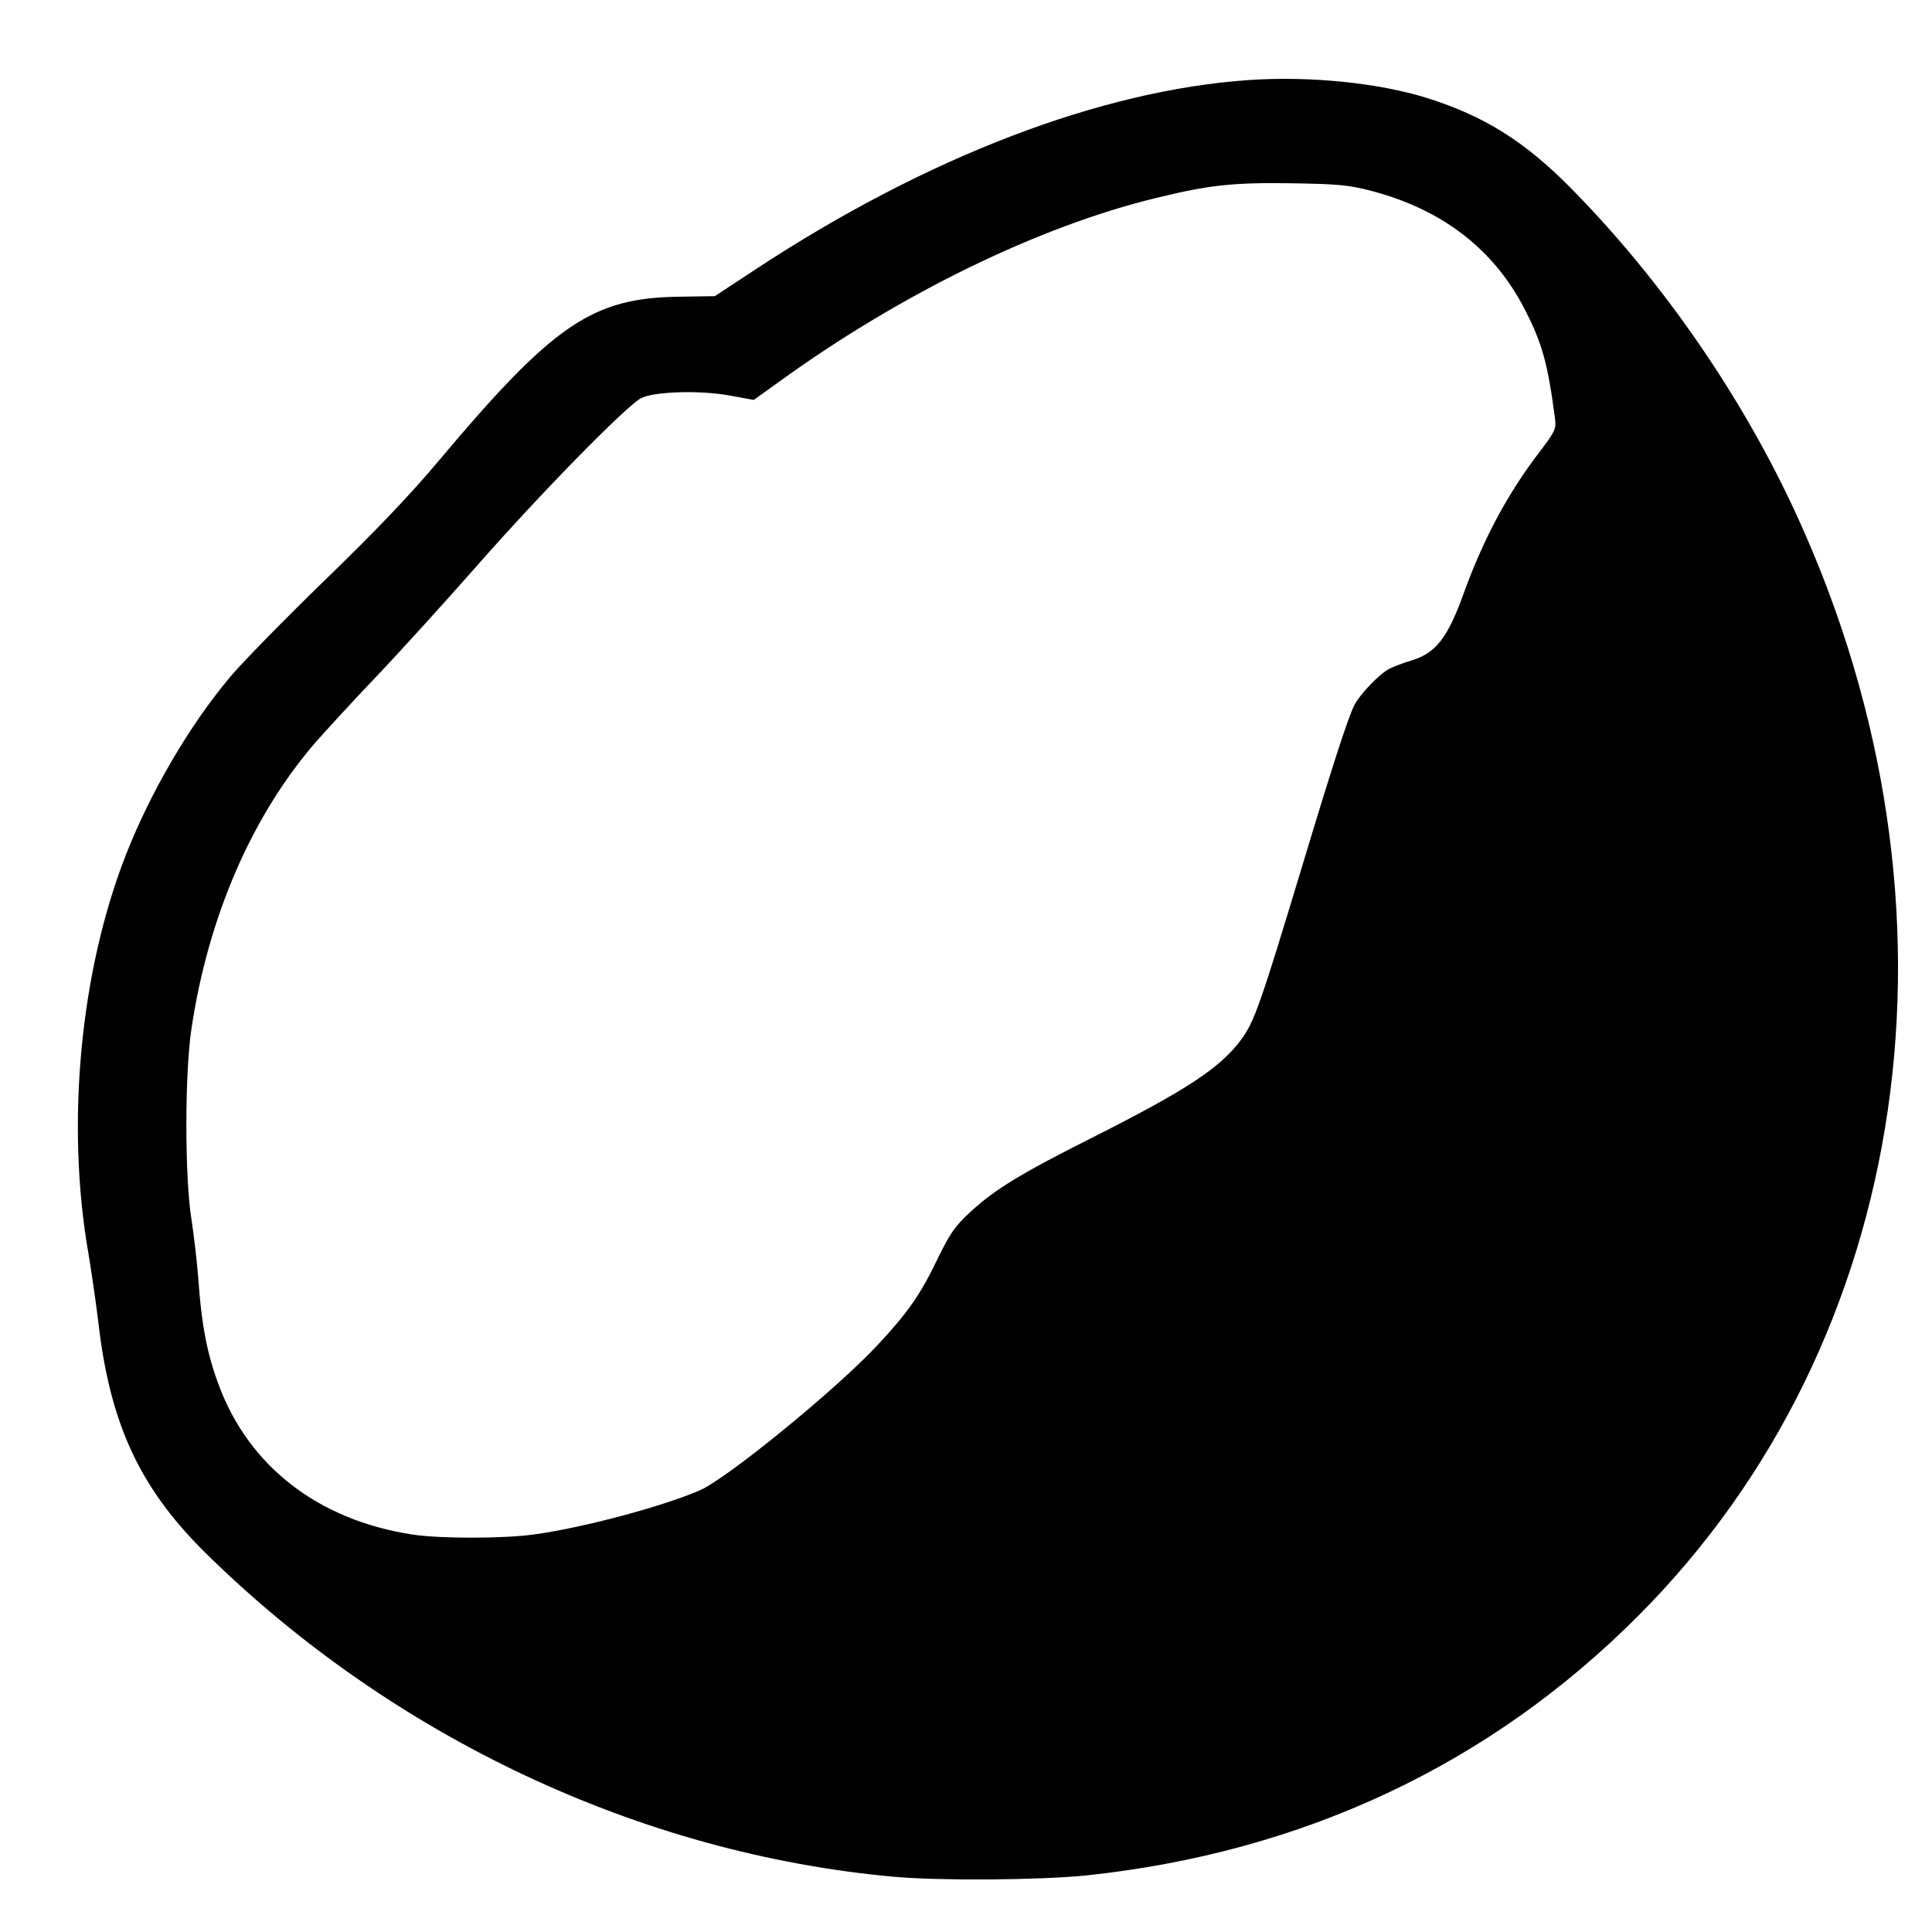
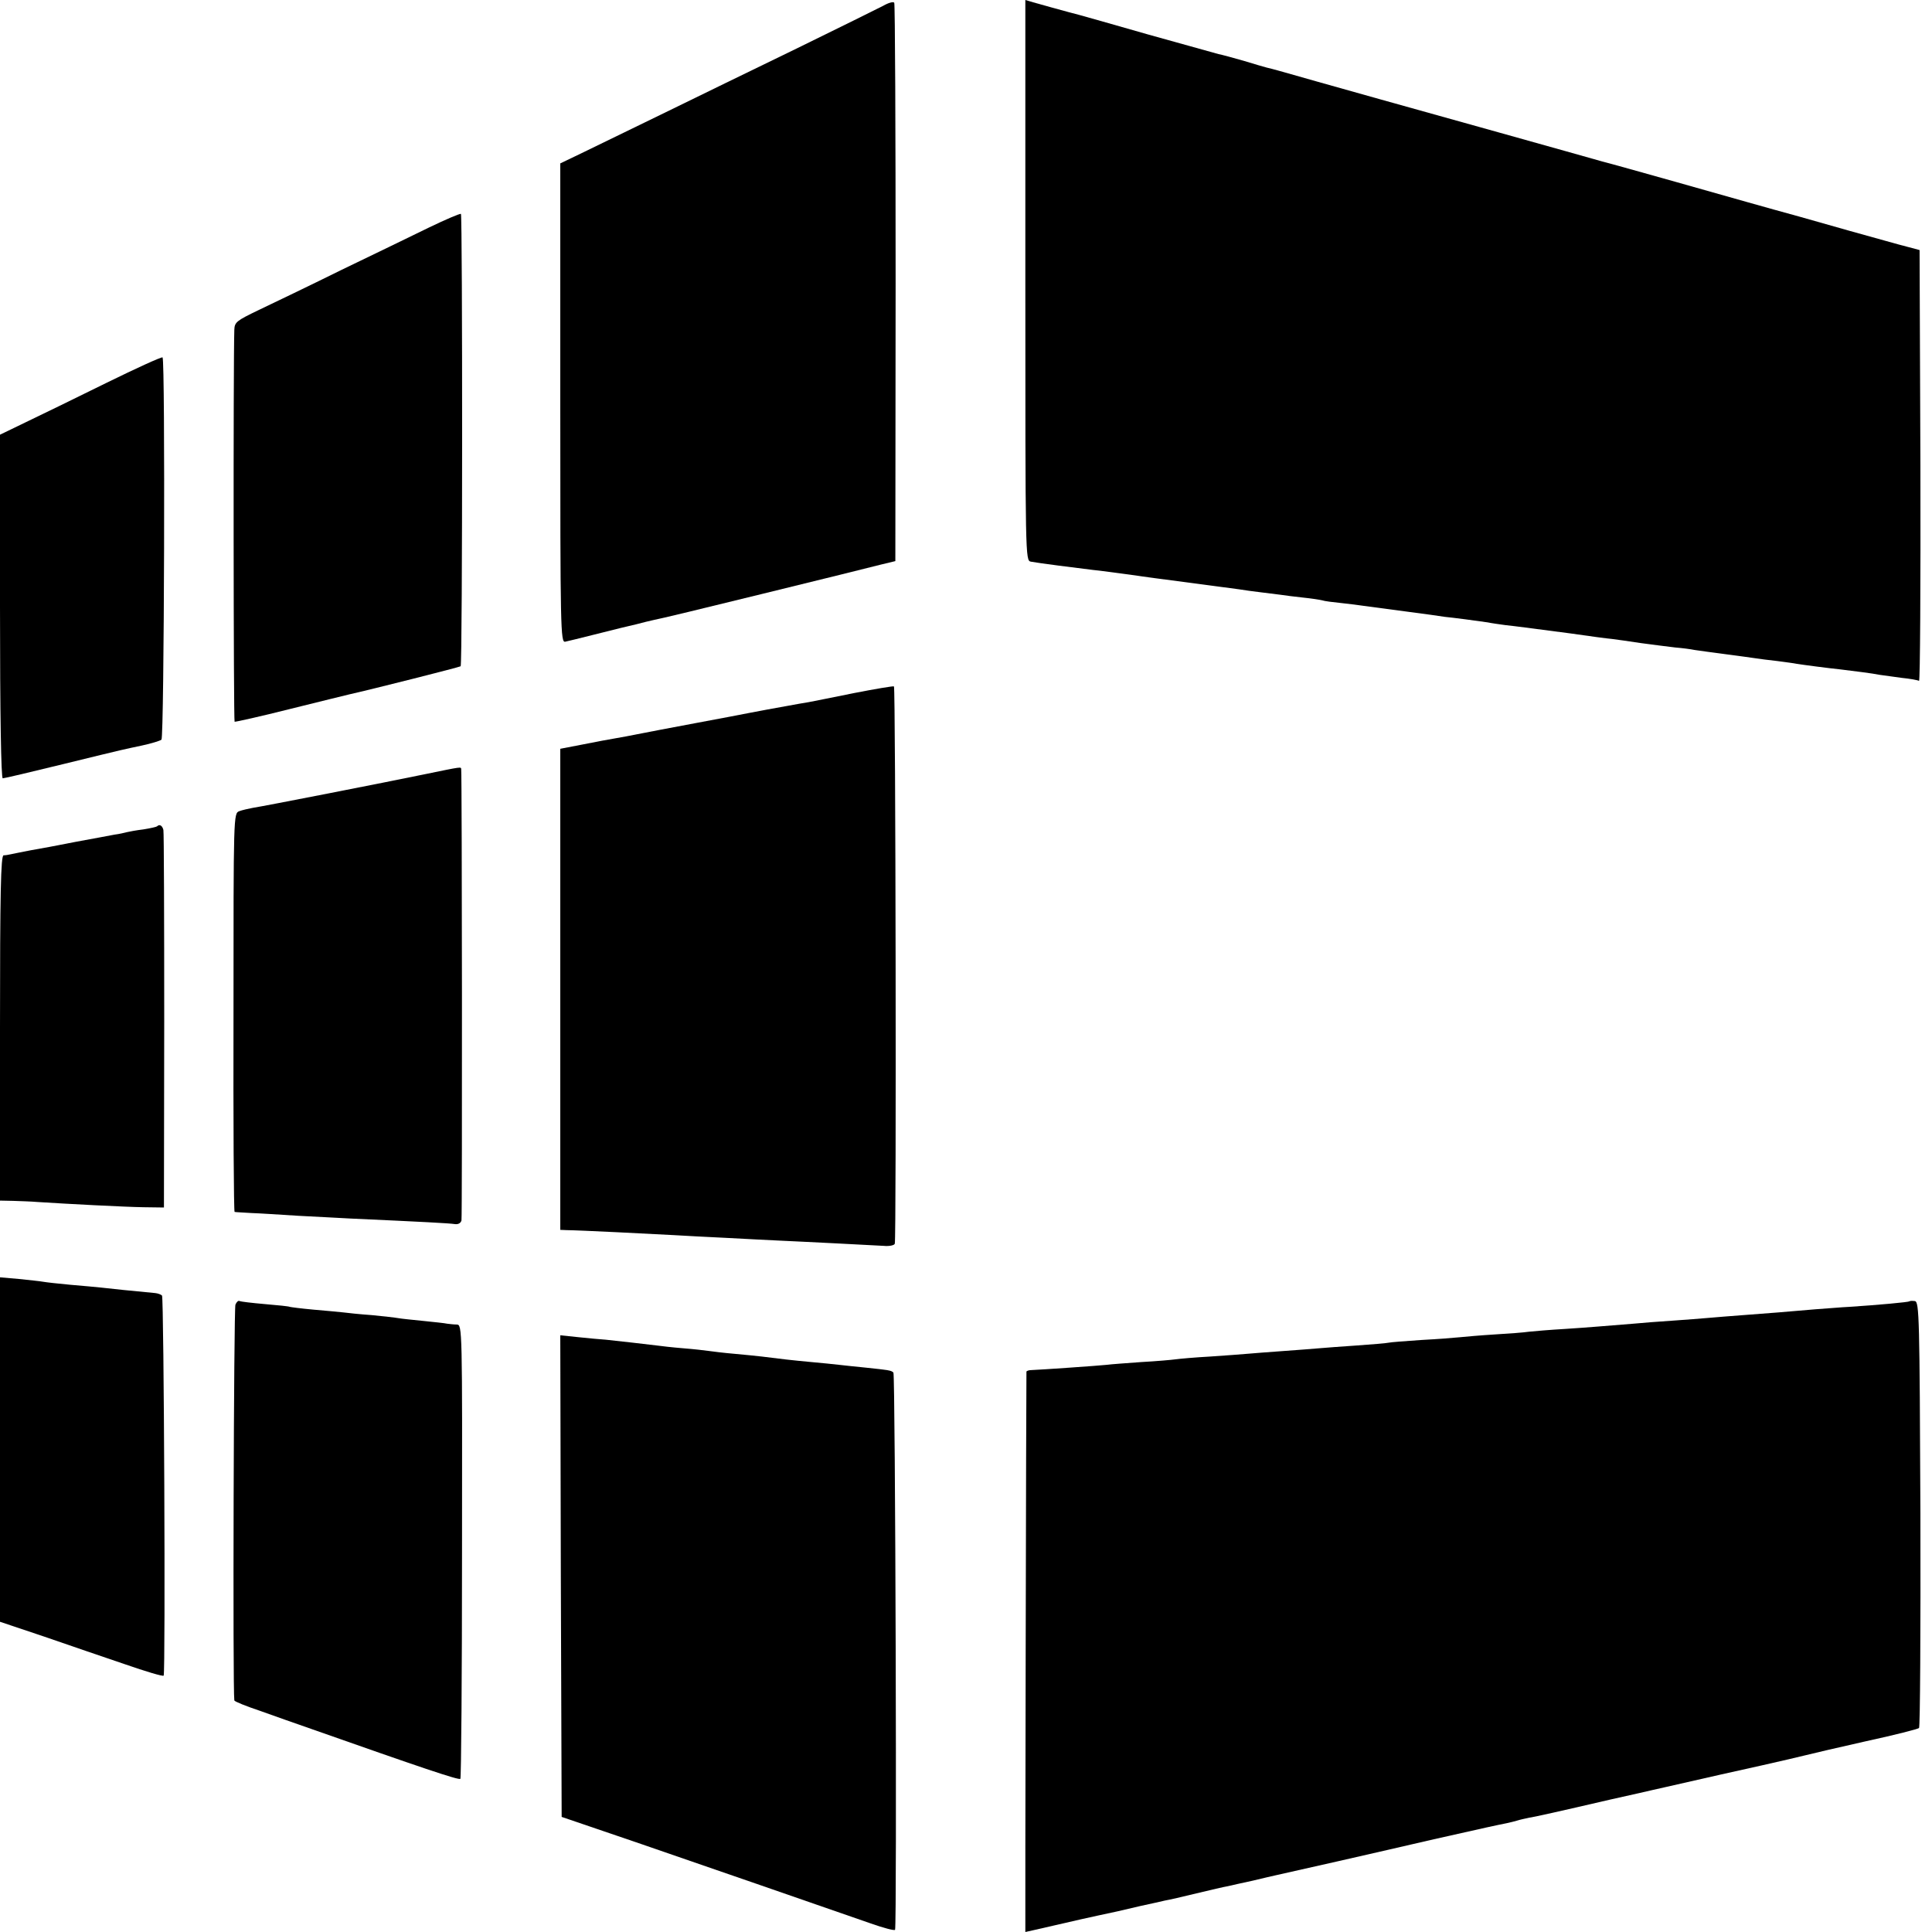
<svg xmlns="http://www.w3.org/2000/svg" version="1.0" width="700pt" height="700pt" viewBox="0 0 700 700" preserveAspectRatio="xMidYMid meet">
  <g transform="translate(0,700) scale(0.1,-0.1)" fill="#000000" stroke="none">
-     <path d="M4525 6710 c-537 -37 -1166 -278 -1783 -683 l-152 -100 -128 -2 c-316 -4 -456 -99 -872 -594 -101 -121 -233 -259 -416 -436 -147 -143 -301 -300 -342 -350 -146 -174 -286 -414 -375 -640 -167 -425 -219 -979 -136 -1450 10 -60 26 -170 35 -243 42 -370 150 -603 388 -838 678 -668 1577 -1091 2496 -1174 170 -15 528 -12 696 5 784 83 1462 401 1999 940 996 997 1224 2565 579 3979 -197 433 -491 859 -824 1196 -166 168 -313 260 -520 325 -176 55 -424 80 -645 65z m449 -403 c254 -68 439 -211 550 -427 63 -122 84 -196 110 -396 5 -38 1 -46 -54 -119 -115 -149 -204 -315 -275 -510 -60 -168 -103 -222 -194 -249 -27 -8 -61 -21 -77 -29 -37 -19 -107 -93 -127 -132 -23 -46 -79 -218 -188 -580 -153 -506 -174 -567 -223 -633 -75 -101 -197 -182 -543 -356 -254 -128 -348 -185 -436 -266 -58 -54 -74 -77 -121 -173 -60 -126 -109 -196 -217 -311 -150 -161 -546 -484 -644 -526 -139 -60 -430 -137 -603 -160 -111 -15 -339 -15 -437 0 -342 52 -595 248 -704 546 -40 108 -60 211 -71 362 -5 70 -17 174 -26 232 -25 153 -25 533 0 695 61 405 219 769 449 1035 36 41 133 147 217 235 84 88 249 270 368 405 229 261 540 578 594 607 47 25 219 30 327 9 l82 -15 92 66 c439 318 941 563 1367 666 191 47 279 56 490 53 172 -3 207 -6 294 -29z" />
+     <path d="M3200 6979 c-19 -10 -159 -79 -310 -153 -151 -73 -374 -182 -495 -241 -121 -59 -253 -123 -292 -142 l-73 -35 0 -868 c0 -822 1 -869 18 -865 9 2 55 13 102 25 47 12 92 23 100 25 8 2 33 8 55 13 22 6 51 13 65 16 14 2 192 45 395 95 204 50 395 97 425 105 l54 13 1 1007 c0 555 -2 1012 -5 1016 -3 5 -21 0 -40 -11z" />
+     <path d="M3715 5985 c0 -1008 0 -1016 20 -1020 19 -4 173 -24 225 -30 23 -2 79 -10 155 -20 17 -3 100 -14 185 -25 85 -11 170 -23 188 -25 18 -3 54 -8 80 -11 26 -3 58 -7 72 -9 14 -2 50 -7 80 -10 30 -3 62 -8 70 -10 8 -3 40 -7 70 -10 30 -3 66 -8 80 -10 14 -2 81 -11 150 -20 69 -9 134 -18 145 -20 11 -1 45 -5 75 -9 30 -4 66 -9 80 -11 14 -3 43 -7 65 -10 46 -5 66 -8 235 -30 69 -10 136 -19 150 -20 14 -2 61 -8 105 -15 44 -6 100 -13 125 -16 25 -2 56 -6 70 -9 14 -2 63 -9 110 -15 47 -6 96 -13 110 -15 14 -2 49 -7 79 -10 30 -4 61 -8 70 -10 17 -3 124 -17 156 -20 49 -6 122 -15 145 -20 14 -2 50 -7 80 -11 30 -3 58 -8 63 -11 4 -2 6 348 5 778 l-3 783 -45 12 c-25 6 -119 33 -210 58 -91 26 -172 49 -180 51 -128 35 -229 64 -445 125 -121 34 -242 68 -270 75 -27 8 -196 55 -374 105 -452 126 -476 133 -661 185 -91 26 -172 49 -180 50 -8 2 -46 13 -85 25 -38 11 -79 22 -90 24 -11 3 -126 35 -255 71 -129 37 -242 69 -250 71 -14 3 -195 53 -195 54 0 0 0 -457 0 -1015z" />
+     <path d="M1555 6176 c-61 -30 -204 -99 -320 -155 -115 -57 -249 -121 -297 -144 -81 -39 -88 -44 -89 -72 -4 -118 -3 -1417 1 -1420 3 -1 93 19 200 46 107 27 204 50 215 53 81 18 401 99 404 102 7 6 7 1635 1 1639 -3 2 -55 -20 -115 -49z" />
+     <path d="M384 5612 c-109 -54 -241 -118 -291 -142 l-93 -45 0 -622 c0 -396 4 -623 10 -623 5 0 103 23 217 51 245 60 214 52 288 68 33 7 65 17 70 21 10 9 14 1374 4 1385 -3 3 -95 -39 -205 -93z" />
+     <path d="M3095 4489 c-77 -16 -151 -30 -165 -33 -14 -2 -52 -9 -85 -15 -56 -10 -72 -13 -135 -25 -14 -3 -99 -19 -190 -36 -91 -17 -185 -35 -210 -40 -25 -5 -61 -12 -80 -15 -19 -3 -72 -13 -117 -22 l-83 -16 0 -871 0 -872 23 -1 c36 0 317 -14 387 -18 36 -2 121 -7 190 -10 69 -4 157 -8 195 -10 39 -2 131 -6 205 -10 74 -4 152 -8 172 -9 20 -2 39 2 40 8 6 16 3 2015 -3 2019 -2 2 -67 -9 -144 -24z" />
+     <path d="M1540 4195 c-140 -29 -584 -116 -624 -122 -16 -3 -38 -8 -49 -12 -21 -8 -21 -11 -21 -729 -1 -397 1 -722 4 -723 3 -1 30 -2 60 -4 30 -1 107 -6 170 -10 63 -3 149 -8 190 -10 264 -12 358 -17 377 -20 13 -2 22 3 25 13 3 14 2 1611 -1 1635 -1 9 5 10 -131 -18z" />
+     <path d="M569 4006 c-2 -2 -24 -7 -49 -11 -25 -3 -52 -8 -60 -10 -8 -2 -28 -7 -45 -9 -16 -3 -79 -15 -140 -26 -60 -12 -135 -26 -165 -31 -30 -6 -62 -12 -70 -14 -8 -2 -21 -4 -27 -4 -10 -1 -13 -133 -13 -626 l0 -625 48 -1 c26 -1 65 -2 87 -4 107 -7 318 -18 385 -19 l74 -1 1 675 c0 371 -1 683 -3 693 -4 16 -14 22 -23 13z" />
+     <path d="M0 1748 l0 -624 158 -53 c86 -30 219 -75 295 -101 75 -26 138 -45 140 -41 7 14 1 1371 -6 1377 -4 4 -15 8 -25 9 -67 6 -172 17 -197 20 -16 2 -66 6 -110 10 -44 4 -88 9 -99 11 -10 2 -50 6 -87 10 l-69 6 0 -624z" />
+     <path d="M853 2273 c-6 -13 -10 -1392 -4 -1434 1 -4 43 -21 94 -38 50 -18 135 -48 187 -66 392 -138 533 -186 538 -180 3 3 6 374 6 825 1 813 1 820 -19 821 -11 0 -27 2 -35 3 -8 2 -47 6 -86 10 -39 4 -80 8 -90 10 -11 2 -54 7 -96 11 -43 3 -90 8 -105 10 -16 2 -64 6 -108 10 -44 4 -82 9 -85 10 -3 2 -43 6 -90 10 -47 4 -88 9 -92 11 -4 3 -11 -3 -15 -13z" />
+     <path d="M6918 2285 c-3 -3 -111 -13 -218 -20 -25 -1 -81 -6 -125 -9 -105 -9 -163 -14 -260 -21 -44 -3 -100 -8 -125 -10 -25 -2 -83 -7 -130 -10 -47 -3 -111 -8 -142 -11 -114 -9 -155 -13 -248 -19 -52 -3 -111 -8 -130 -10 -19 -3 -75 -7 -125 -10 -49 -3 -106 -8 -125 -10 -19 -2 -82 -7 -140 -10 -58 -4 -112 -8 -120 -10 -8 -2 -60 -6 -115 -10 -55 -4 -116 -8 -135 -10 -19 -2 -78 -6 -130 -10 -52 -4 -111 -8 -130 -10 -19 -2 -80 -6 -135 -10 -55 -3 -111 -8 -125 -10 -14 -2 -70 -7 -125 -10 -55 -4 -111 -8 -125 -10 -26 -3 -242 -18 -272 -19 -10 0 -19 -3 -19 -6 -1 -4 -5 -2030 -4 -2030 0 0 50 11 110 25 61 14 130 30 155 35 62 13 75 16 151 34 37 8 78 17 90 20 13 2 65 14 114 26 50 12 101 24 114 26 12 3 53 12 90 20 36 9 73 17 81 19 29 6 377 85 575 131 204 46 223 50 263 58 13 3 31 7 40 10 9 3 28 7 42 10 29 5 97 20 295 66 77 17 147 33 155 35 8 2 26 6 40 9 172 39 254 58 355 80 66 15 136 31 155 36 19 5 118 28 220 51 102 22 188 44 193 48 4 4 6 353 5 776 -3 711 -4 768 -20 771 -9 1 -18 1 -20 -1z" />
+     <path d="M2032 1290 l3 -873 270 -92 c259 -89 663 -229 847 -293 48 -17 89 -28 91 -24 7 15 1 2012 -6 2019 -8 8 -17 9 -102 18 -33 3 -76 8 -95 10 -19 2 -64 7 -100 10 -66 6 -118 12 -180 20 -19 2 -64 7 -100 10 -36 3 -76 8 -90 10 -14 2 -56 7 -95 10 -38 3 -81 8 -95 10 -32 4 -146 17 -185 21 -16 1 -60 5 -98 9 l-67 7 2 -872z" />
  </g>
</svg>
